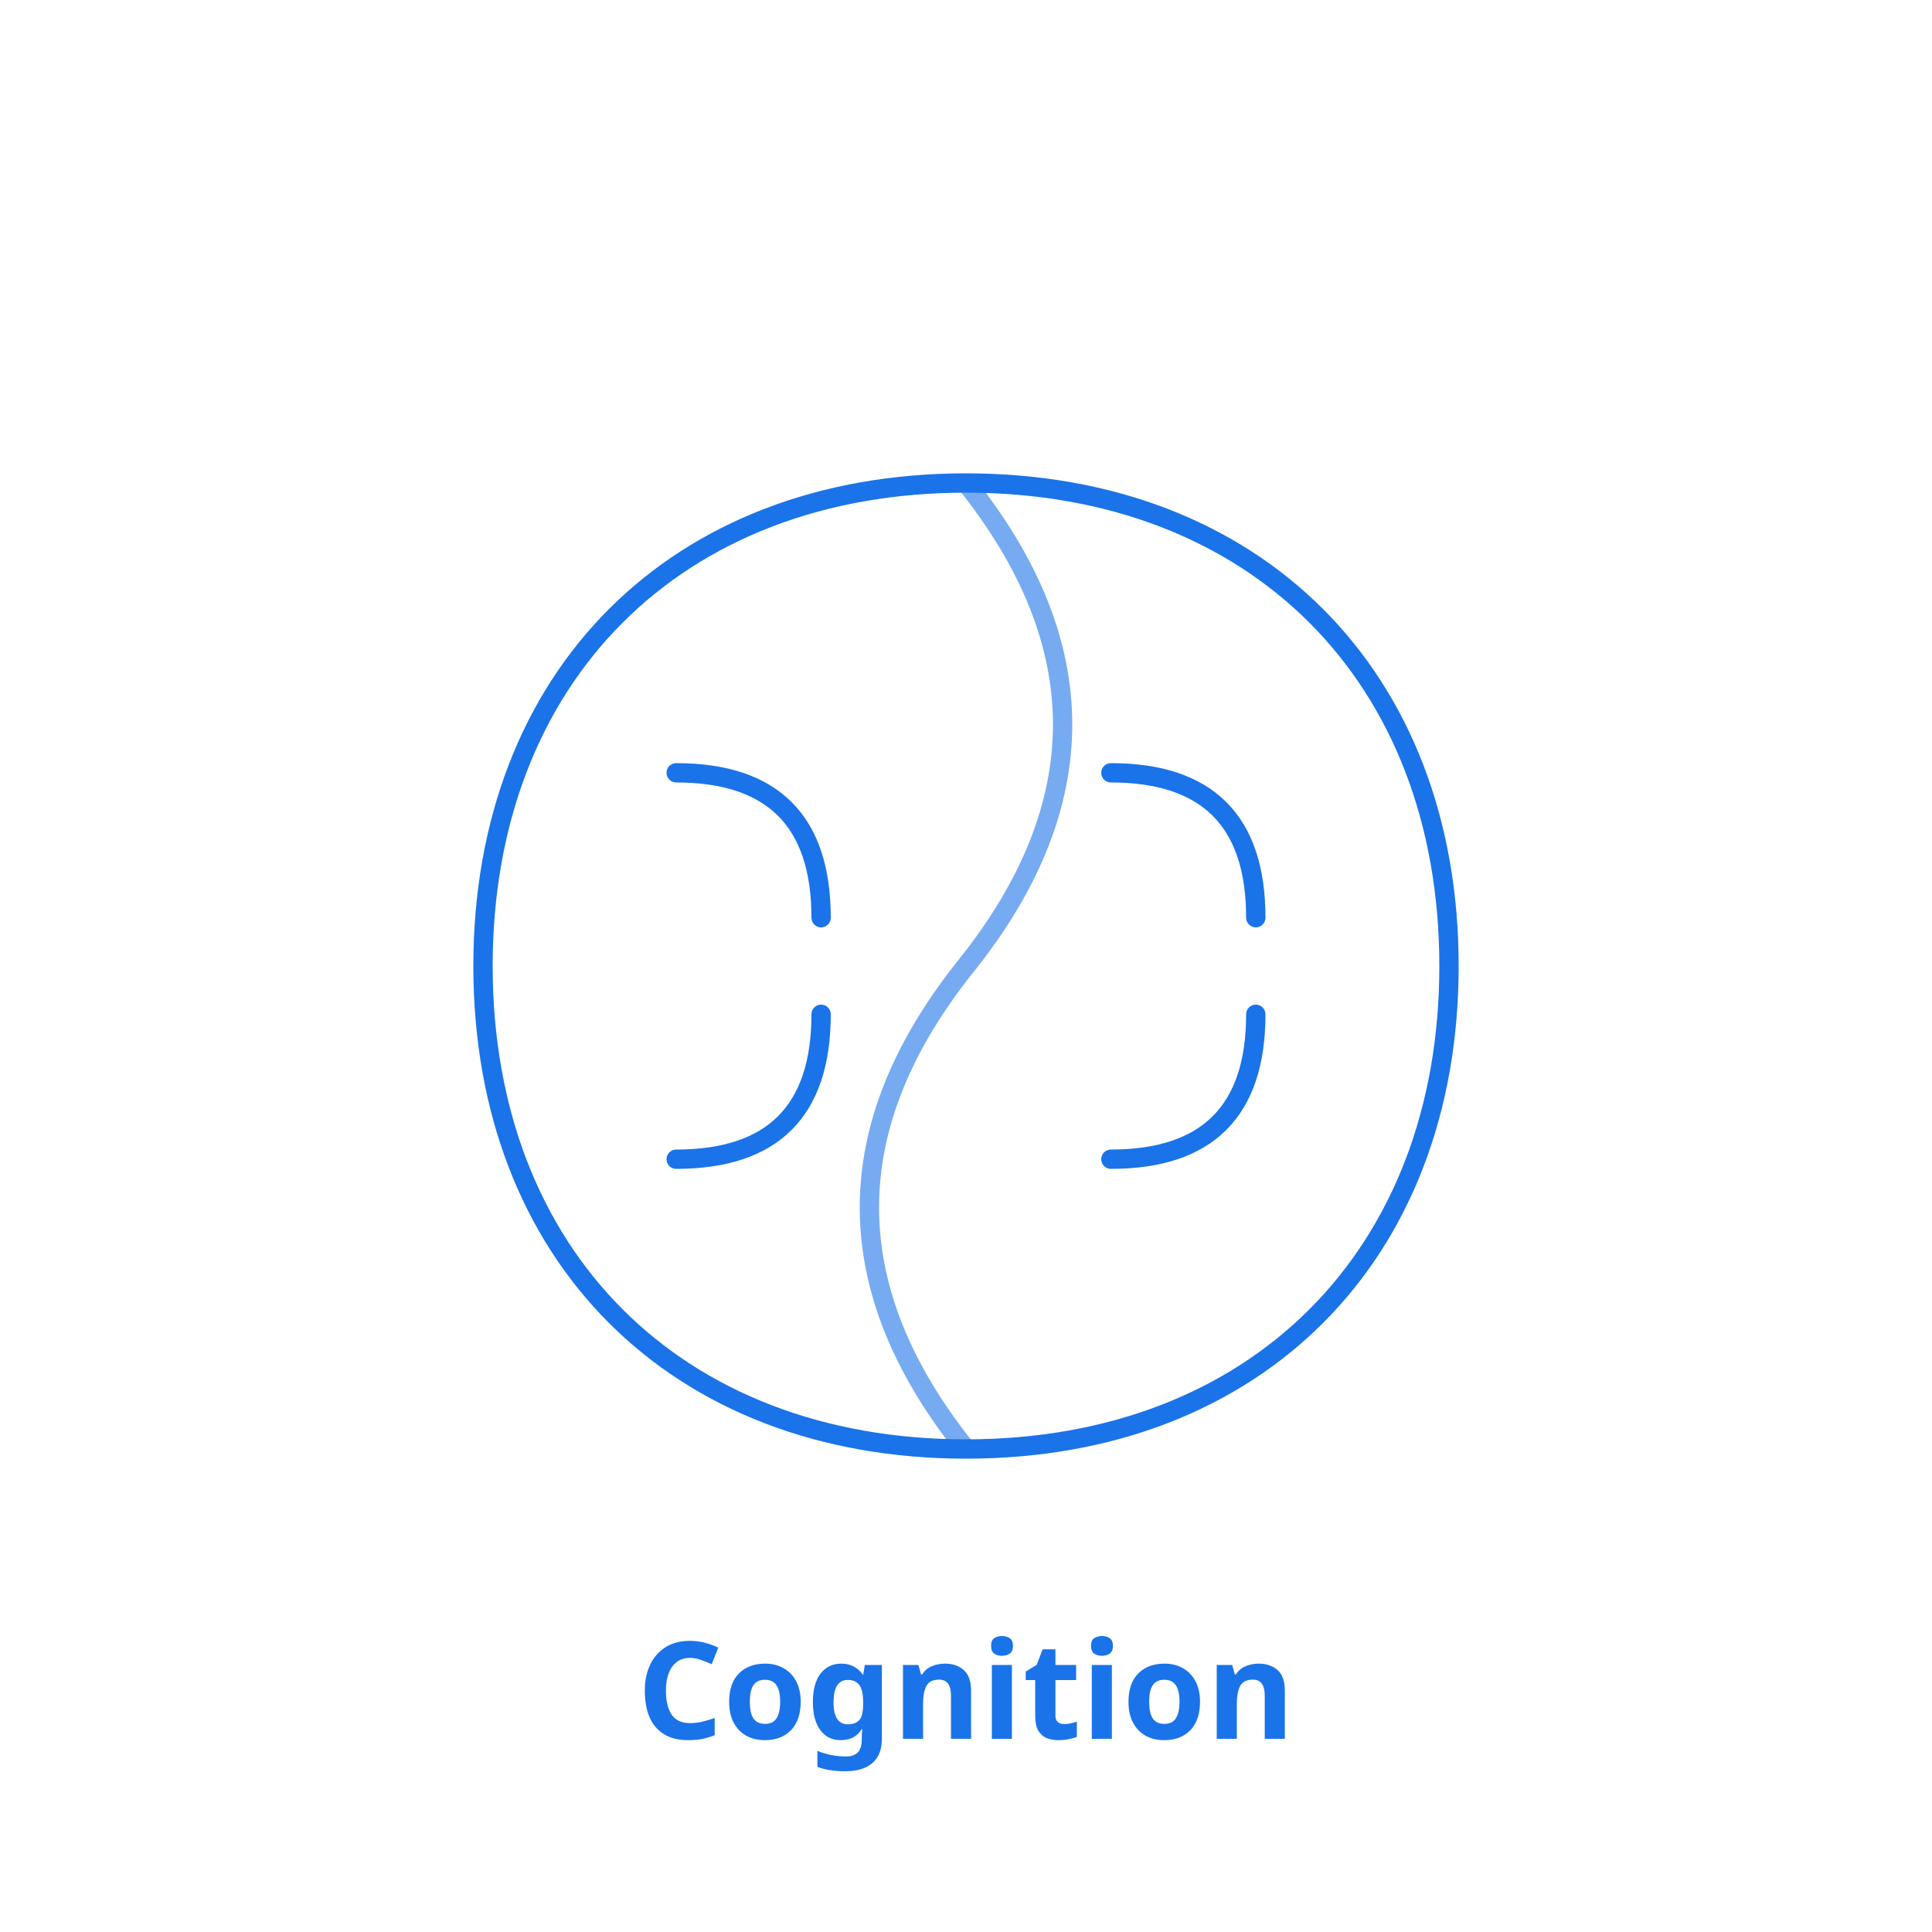
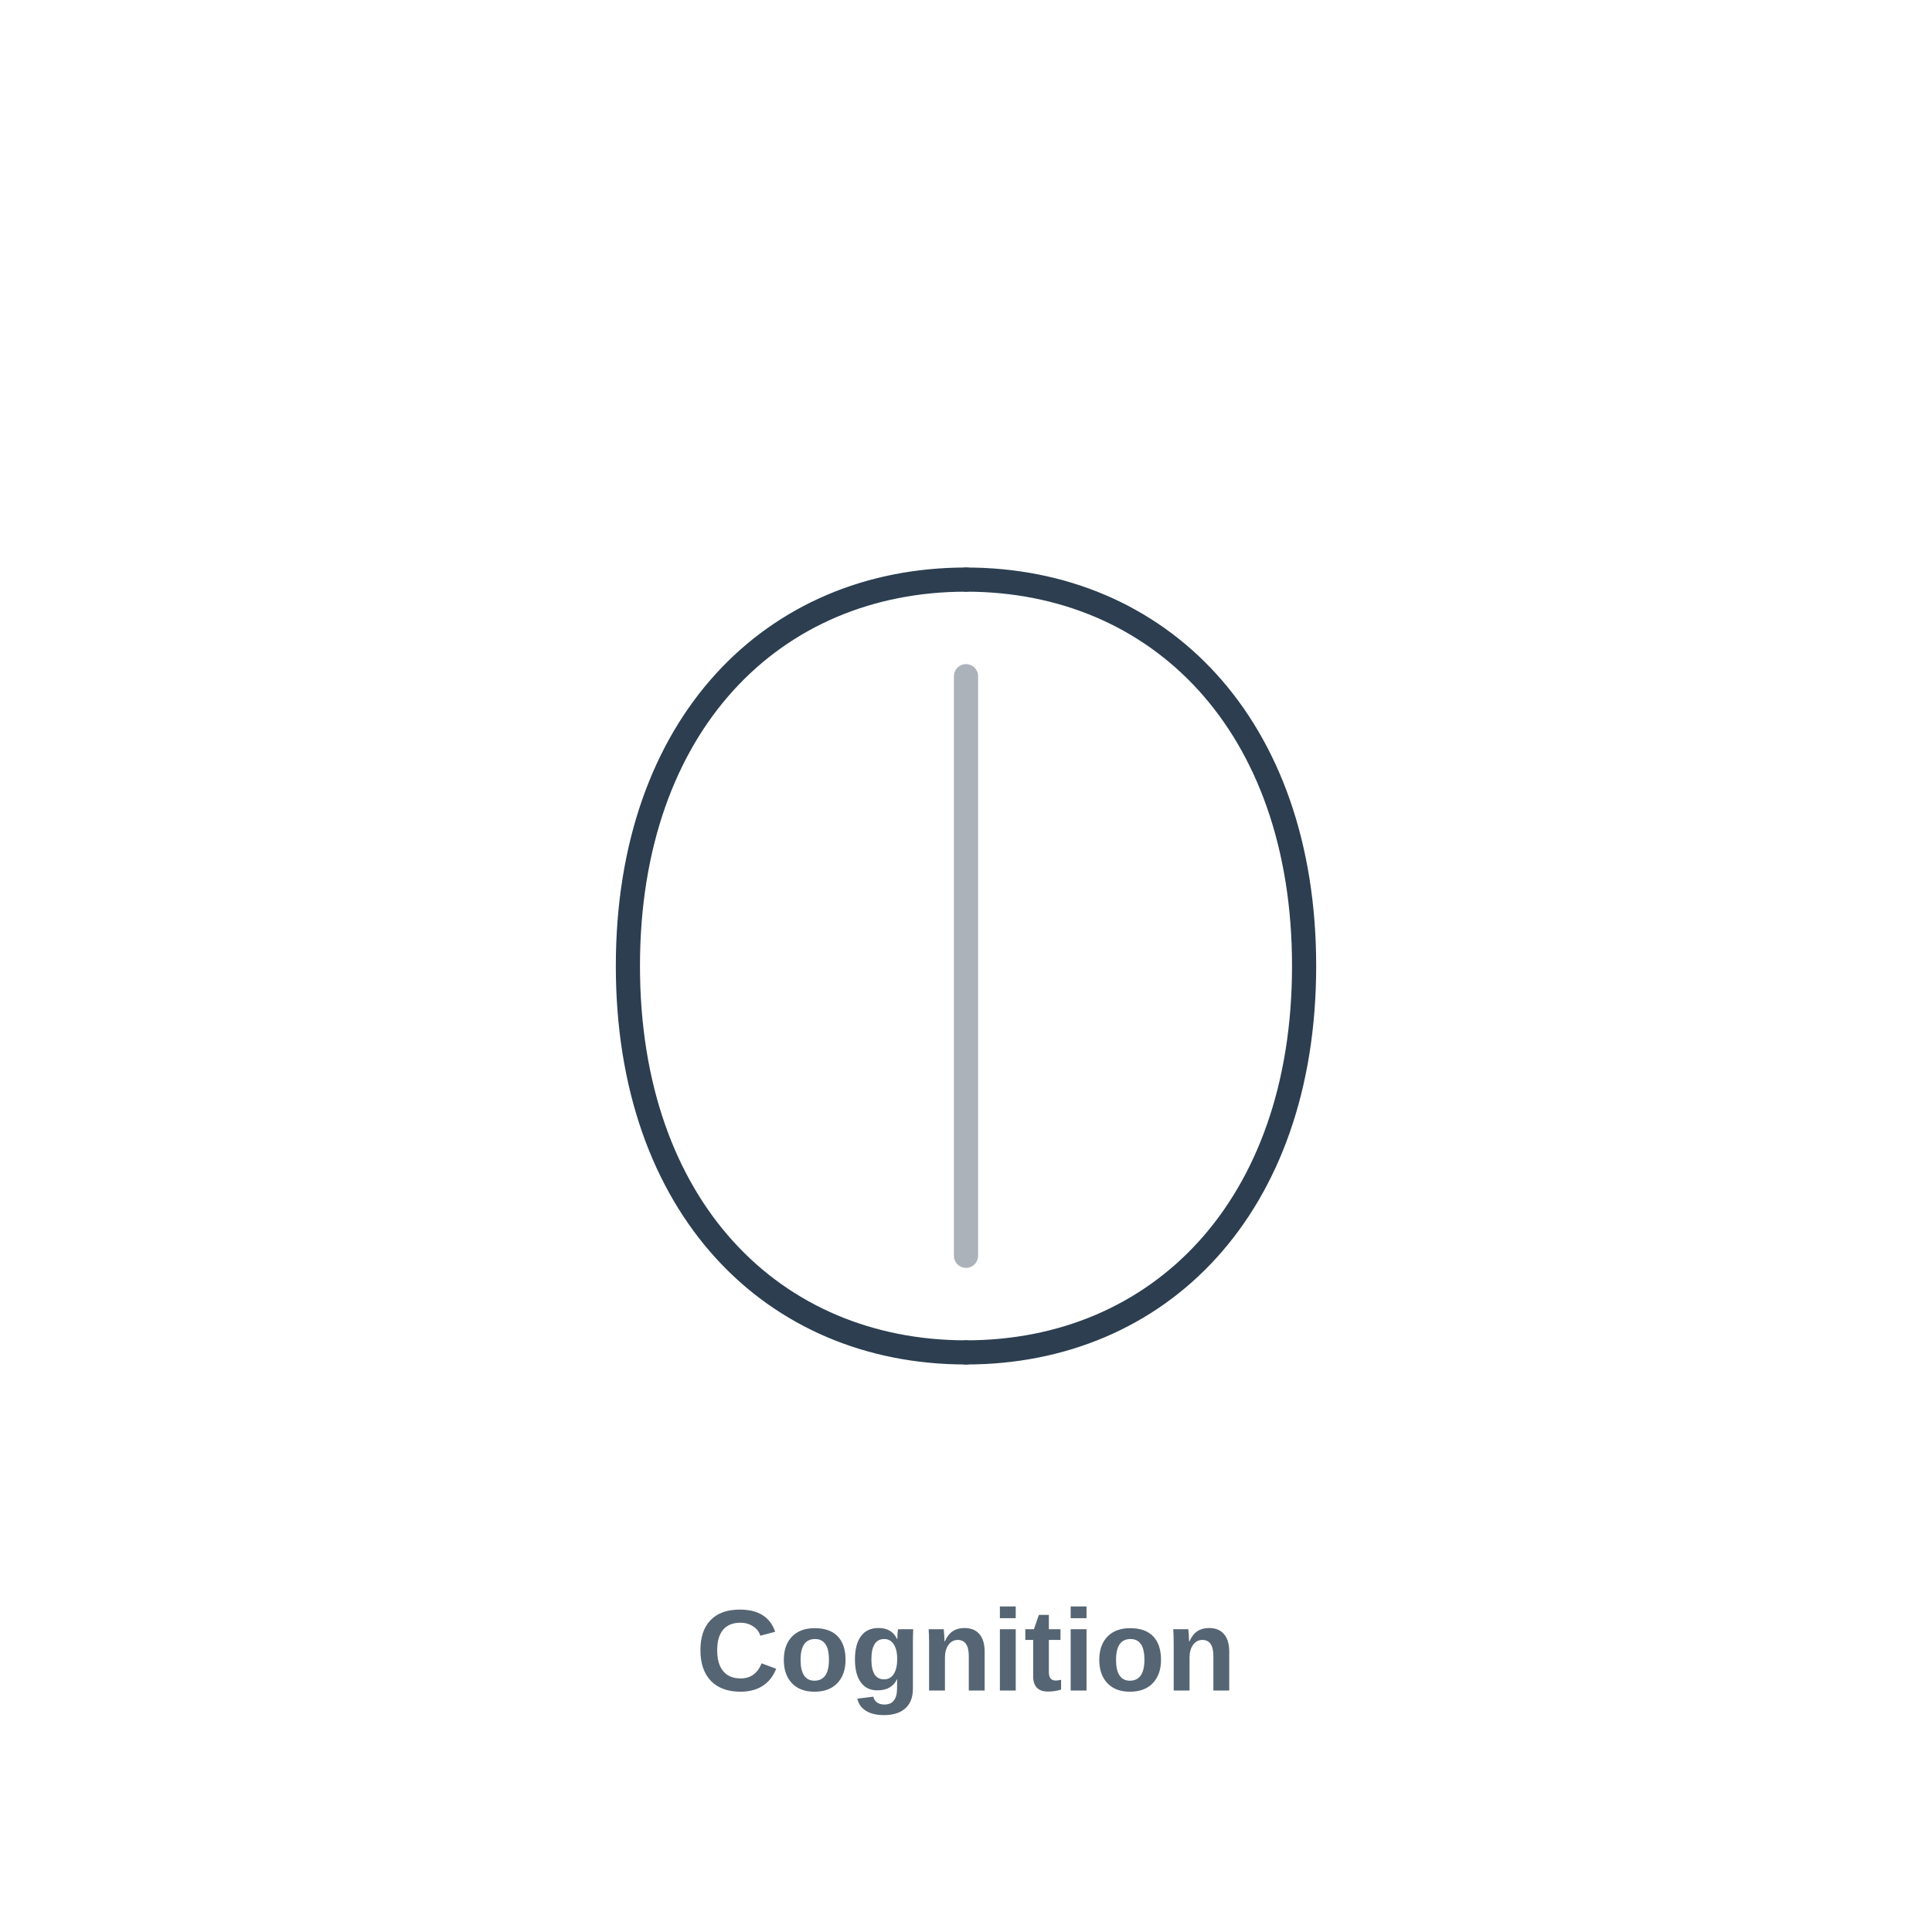
<svg xmlns="http://www.w3.org/2000/svg" id="logo-01" width="200" height="200" viewBox="0 0 200 200">
-   <path d="M100 50 C70 50 50 70 50 100 C50 130 70 150 100 150 C130 150 150 130 150 100 C150 70 130 50 100 50 Z" fill="none" stroke="#1A73E8" stroke-width="2" />
-   <path d="M100 50 Q120 75 100 100 Q80 125 100 150" fill="none" stroke="#1A73E8" stroke-width="2" opacity="0.6" />
-   <path d="M70 80 Q85 80 85 95 M115 80 Q130 80 130 95 M70 120 Q85 120 85 105 M115 120 Q130 120 130 105" fill="none" stroke="#1A73E8" stroke-width="2" stroke-linecap="round" />
-   <text x="100" y="180" font-family="Verdana" font-size="14" text-anchor="middle" font-weight="bold" fill="#1A73E8">Cognition</text>
+   <g fill="none" stroke="#2C3E50" stroke-width="2.5" stroke-linecap="round">
+     <path d="M100,60 C80,60 65,75 65,100 C65,125 80,140 100,140" />
+     <path d="M100,60 C120,60 135,75 135,100 C135,125 120,140 100,140" />
+     <path d="M100,70 V130" opacity="0.4" />
+   </g>
+   <text x="100" y="175" font-family="Arial, sans-serif" font-size="12" text-anchor="middle" font-weight="600" fill="#2C3E50" opacity="0.8">Cognition</text>
</svg>
